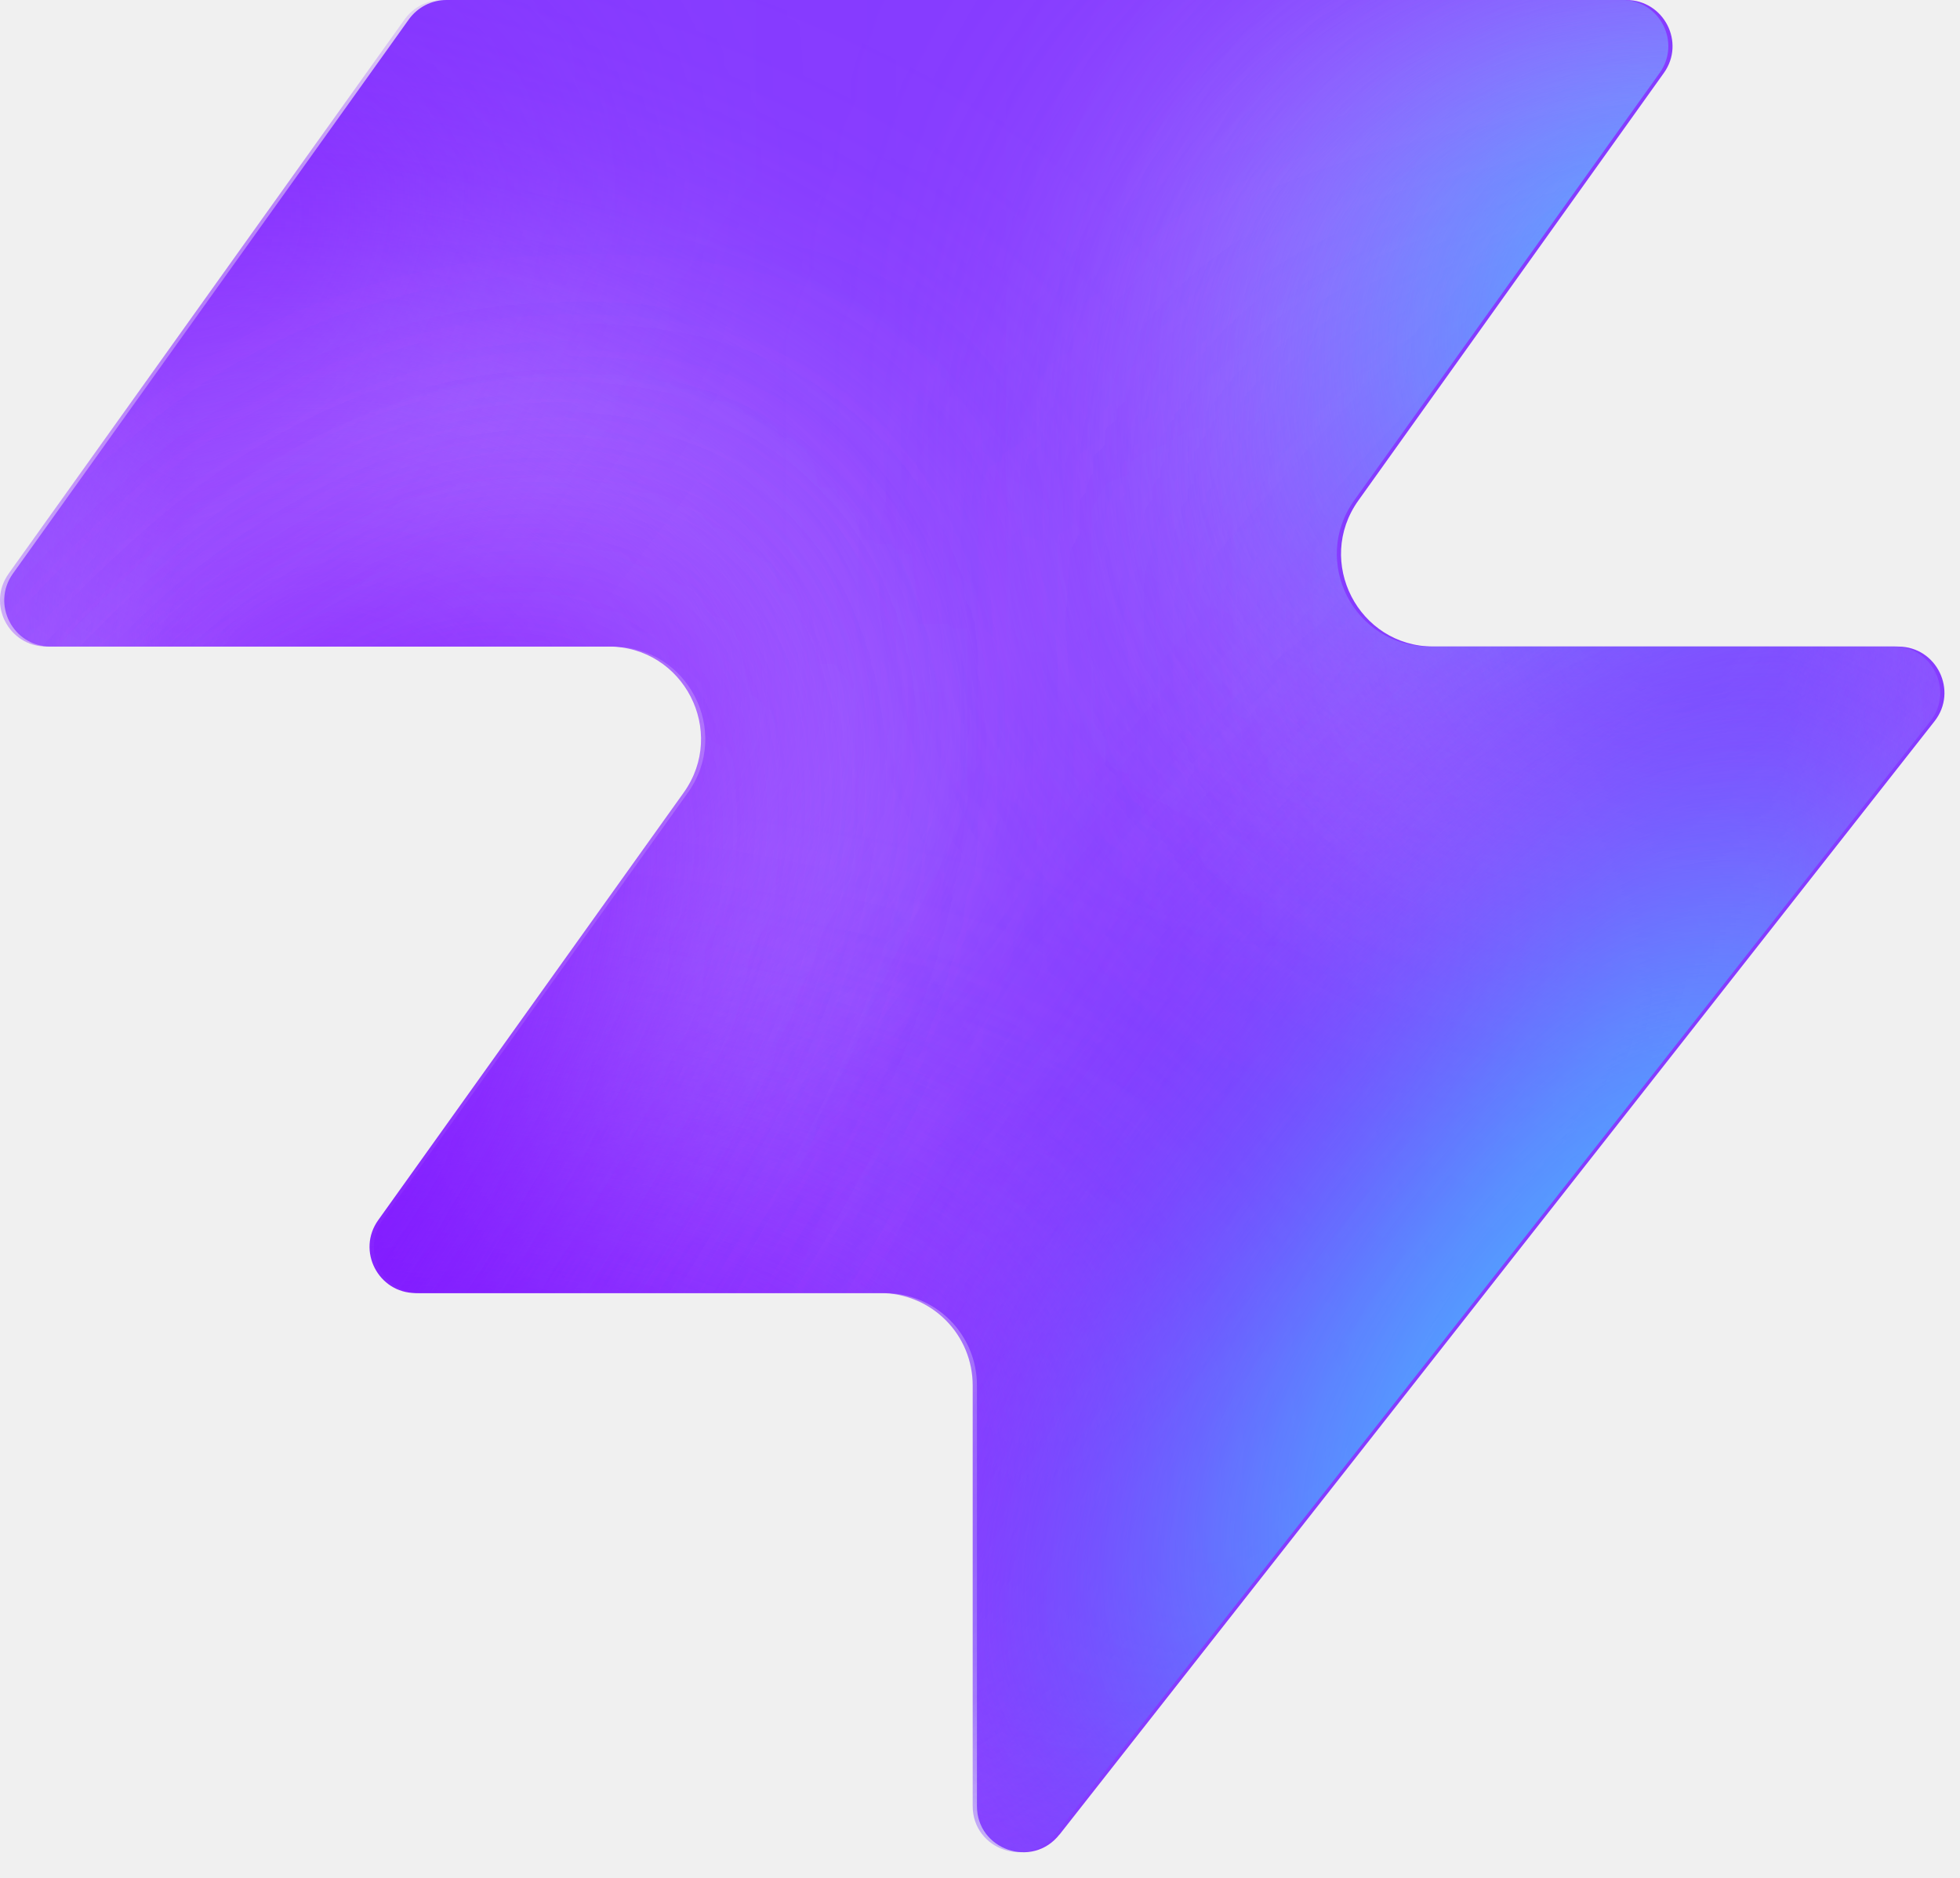
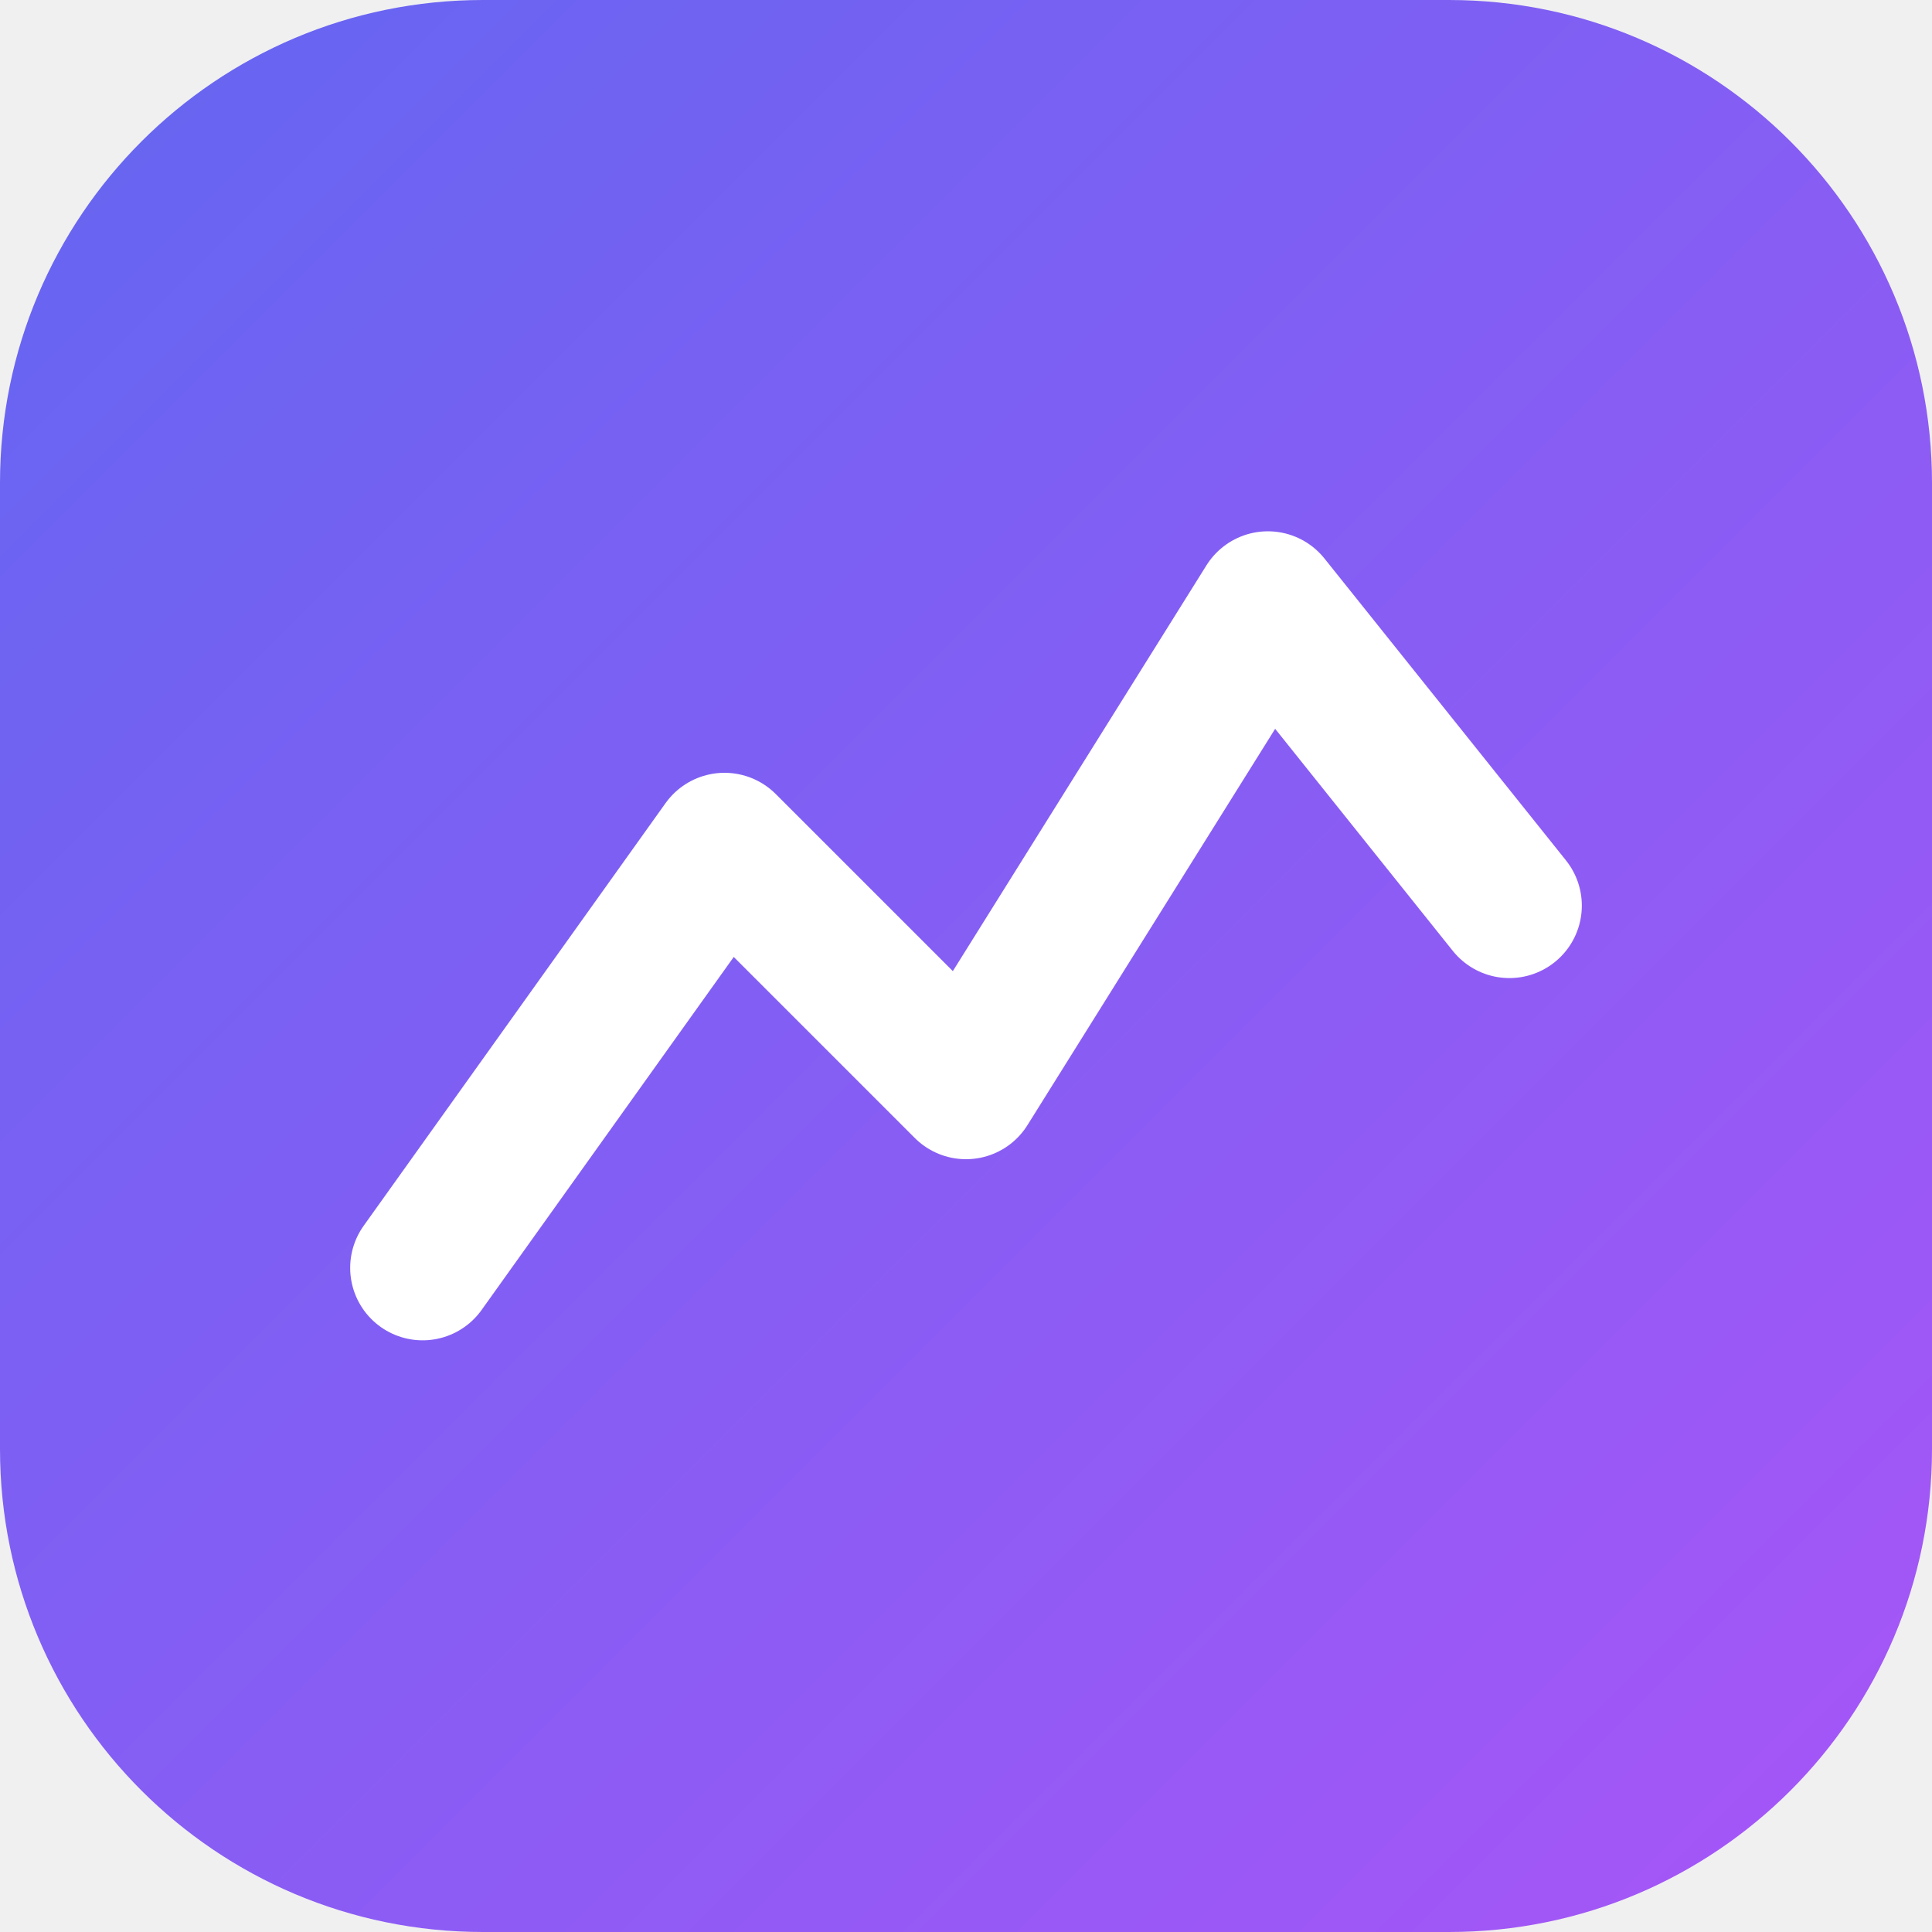
- <svg xmlns="http://www.w3.org/2000/svg" width="48" height="46" fill="none" viewBox="0 0 48 46">
-   <path fill="#863bff" d="M25.946 44.938c-.664.845-2.021.375-2.021-.698V33.937a2.26 2.26 0 0 0-2.262-2.262H10.287c-.92 0-1.456-1.04-.92-1.788l7.48-10.471c1.07-1.497 0-3.578-1.842-3.578H1.237c-.92 0-1.456-1.04-.92-1.788L10.013.474c.214-.297.556-.474.92-.474h28.894c.92 0 1.456 1.04.92 1.788l-7.48 10.471c-1.07 1.498 0 3.579 1.842 3.579h11.377c.943 0 1.473 1.088.89 1.83L25.947 44.94z" style="fill:#863bff;fill:color(display-p3 .525 .23 1);fill-opacity:1" />
-   <mask id="a" width="48" height="46" x="0" y="0" maskUnits="userSpaceOnUse" style="mask-type:alpha">
-     <path fill="#000" d="M25.842 44.938c-.664.844-2.021.375-2.021-.698V33.937a2.26 2.26 0 0 0-2.262-2.262H10.183c-.92 0-1.456-1.04-.92-1.788l7.48-10.471c1.07-1.498 0-3.579-1.842-3.579H1.133c-.92 0-1.456-1.04-.92-1.787L9.91.473c.214-.297.556-.474.92-.474h28.894c.92 0 1.456 1.04.92 1.788l-7.48 10.471c-1.07 1.498 0 3.578 1.842 3.578h11.377c.943 0 1.473 1.088.89 1.832L25.843 44.94z" style="fill:#000;fill-opacity:1" />
-   </mask>
-   <g mask="url(#a)">
-     <g filter="url(#b)">
-       <ellipse cx="5.508" cy="14.704" fill="#ede6ff" rx="5.508" ry="14.704" style="fill:#ede6ff;fill:color(display-p3 .927 .903 1);fill-opacity:1" transform="matrix(.00324 1 1 -.00324 -4.47 31.516)" />
-     </g>
-     <g filter="url(#c)">
-       <ellipse cx="10.399" cy="29.851" fill="#ede6ff" rx="10.399" ry="29.851" style="fill:#ede6ff;fill:color(display-p3 .927 .903 1);fill-opacity:1" transform="matrix(.00324 1 1 -.00324 -39.328 7.883)" />
-     </g>
-     <g filter="url(#d)">
-       <ellipse cx="5.508" cy="30.487" fill="#7e14ff" rx="5.508" ry="30.487" style="fill:#7e14ff;fill:color(display-p3 .492 .077 1);fill-opacity:1" transform="rotate(89.814 -25.913 -14.639)scale(1 -1)" />
-     </g>
-     <g filter="url(#e)">
-       <ellipse cx="5.508" cy="30.599" fill="#7e14ff" rx="5.508" ry="30.599" style="fill:#7e14ff;fill:color(display-p3 .492 .077 1);fill-opacity:1" transform="rotate(89.814 -32.644 -3.334)scale(1 -1)" />
-     </g>
-     <g filter="url(#f)">
-       <ellipse cx="5.508" cy="30.599" fill="#7e14ff" rx="5.508" ry="30.599" style="fill:#7e14ff;fill:color(display-p3 .492 .077 1);fill-opacity:1" transform="matrix(.00324 1 1 -.00324 -34.34 30.47)" />
-     </g>
-     <g filter="url(#g)">
-       <ellipse cx="14.072" cy="22.078" fill="#ede6ff" rx="14.072" ry="22.078" style="fill:#ede6ff;fill:color(display-p3 .927 .903 1);fill-opacity:1" transform="rotate(93.35 24.506 48.493)scale(-1 1)" />
-     </g>
-     <g filter="url(#h)">
-       <ellipse cx="3.47" cy="21.501" fill="#7e14ff" rx="3.47" ry="21.501" style="fill:#7e14ff;fill:color(display-p3 .492 .077 1);fill-opacity:1" transform="rotate(89.009 28.708 47.59)scale(-1 1)" />
-     </g>
-     <g filter="url(#i)">
-       <ellipse cx="3.47" cy="21.501" fill="#7e14ff" rx="3.47" ry="21.501" style="fill:#7e14ff;fill:color(display-p3 .492 .077 1);fill-opacity:1" transform="rotate(89.009 28.708 47.59)scale(-1 1)" />
-     </g>
-     <g filter="url(#j)">
-       <ellipse cx=".387" cy="8.972" fill="#7e14ff" rx="4.407" ry="29.108" style="fill:#7e14ff;fill:color(display-p3 .492 .077 1);fill-opacity:1" transform="rotate(39.51 .387 8.972)" />
-     </g>
-     <g filter="url(#k)">
-       <ellipse cx="47.523" cy="-6.092" fill="#7e14ff" rx="4.407" ry="29.108" style="fill:#7e14ff;fill:color(display-p3 .492 .077 1);fill-opacity:1" transform="rotate(37.892 47.523 -6.092)" />
-     </g>
-     <g filter="url(#l)">
-       <ellipse cx="41.412" cy="6.333" fill="#47bfff" rx="5.971" ry="9.665" style="fill:#47bfff;fill:color(display-p3 .28 .748 1);fill-opacity:1" transform="rotate(37.892 41.412 6.333)" />
-     </g>
-     <g filter="url(#m)">
-       <ellipse cx="-1.879" cy="38.332" fill="#7e14ff" rx="4.407" ry="29.108" style="fill:#7e14ff;fill:color(display-p3 .492 .077 1);fill-opacity:1" transform="rotate(37.892 -1.88 38.332)" />
-     </g>
-     <g filter="url(#n)">
-       <ellipse cx="-1.879" cy="38.332" fill="#7e14ff" rx="4.407" ry="29.108" style="fill:#7e14ff;fill:color(display-p3 .492 .077 1);fill-opacity:1" transform="rotate(37.892 -1.88 38.332)" />
-     </g>
-     <g filter="url(#o)">
-       <ellipse cx="35.651" cy="29.907" fill="#7e14ff" rx="4.407" ry="29.108" style="fill:#7e14ff;fill:color(display-p3 .492 .077 1);fill-opacity:1" transform="rotate(37.892 35.651 29.907)" />
-     </g>
-     <g filter="url(#p)">
-       <ellipse cx="38.418" cy="32.4" fill="#47bfff" rx="5.971" ry="15.297" style="fill:#47bfff;fill:color(display-p3 .28 .748 1);fill-opacity:1" transform="rotate(37.892 38.418 32.4)" />
-     </g>
-   </g>
+ <svg xmlns="http://www.w3.org/2000/svg" viewBox="0 0 32 32">
  <defs>
-     <filter id="b" width="60.045" height="41.654" x="-19.77" y="16.149" color-interpolation-filters="sRGB" filterUnits="userSpaceOnUse">
-       <feFlood flood-opacity="0" result="BackgroundImageFix" />
-       <feBlend in="SourceGraphic" in2="BackgroundImageFix" result="shape" />
-       <feGaussianBlur result="effect1_foregroundBlur_2002_17158" stdDeviation="7.659" />
-     </filter>
-     <filter id="c" width="90.34" height="51.437" x="-54.613" y="-7.533" color-interpolation-filters="sRGB" filterUnits="userSpaceOnUse">
-       <feFlood flood-opacity="0" result="BackgroundImageFix" />
-       <feBlend in="SourceGraphic" in2="BackgroundImageFix" result="shape" />
-       <feGaussianBlur result="effect1_foregroundBlur_2002_17158" stdDeviation="7.659" />
-     </filter>
-     <filter id="d" width="79.355" height="29.4" x="-49.64" y="2.03" color-interpolation-filters="sRGB" filterUnits="userSpaceOnUse">
-       <feFlood flood-opacity="0" result="BackgroundImageFix" />
-       <feBlend in="SourceGraphic" in2="BackgroundImageFix" result="shape" />
-       <feGaussianBlur result="effect1_foregroundBlur_2002_17158" stdDeviation="4.596" />
-     </filter>
-     <filter id="e" width="79.579" height="29.4" x="-45.045" y="20.029" color-interpolation-filters="sRGB" filterUnits="userSpaceOnUse">
-       <feFlood flood-opacity="0" result="BackgroundImageFix" />
-       <feBlend in="SourceGraphic" in2="BackgroundImageFix" result="shape" />
-       <feGaussianBlur result="effect1_foregroundBlur_2002_17158" stdDeviation="4.596" />
-     </filter>
-     <filter id="f" width="79.579" height="29.4" x="-43.513" y="21.178" color-interpolation-filters="sRGB" filterUnits="userSpaceOnUse">
-       <feFlood flood-opacity="0" result="BackgroundImageFix" />
-       <feBlend in="SourceGraphic" in2="BackgroundImageFix" result="shape" />
-       <feGaussianBlur result="effect1_foregroundBlur_2002_17158" stdDeviation="4.596" />
-     </filter>
-     <filter id="g" width="74.749" height="58.852" x="15.756" y="-17.901" color-interpolation-filters="sRGB" filterUnits="userSpaceOnUse">
-       <feFlood flood-opacity="0" result="BackgroundImageFix" />
-       <feBlend in="SourceGraphic" in2="BackgroundImageFix" result="shape" />
-       <feGaussianBlur result="effect1_foregroundBlur_2002_17158" stdDeviation="7.659" />
-     </filter>
-     <filter id="h" width="61.377" height="25.362" x="23.548" y="2.284" color-interpolation-filters="sRGB" filterUnits="userSpaceOnUse">
-       <feFlood flood-opacity="0" result="BackgroundImageFix" />
-       <feBlend in="SourceGraphic" in2="BackgroundImageFix" result="shape" />
-       <feGaussianBlur result="effect1_foregroundBlur_2002_17158" stdDeviation="4.596" />
-     </filter>
-     <filter id="i" width="61.377" height="25.362" x="23.548" y="2.284" color-interpolation-filters="sRGB" filterUnits="userSpaceOnUse">
-       <feFlood flood-opacity="0" result="BackgroundImageFix" />
-       <feBlend in="SourceGraphic" in2="BackgroundImageFix" result="shape" />
-       <feGaussianBlur result="effect1_foregroundBlur_2002_17158" stdDeviation="4.596" />
-     </filter>
-     <filter id="j" width="56.045" height="63.649" x="-27.636" y="-22.853" color-interpolation-filters="sRGB" filterUnits="userSpaceOnUse">
-       <feFlood flood-opacity="0" result="BackgroundImageFix" />
-       <feBlend in="SourceGraphic" in2="BackgroundImageFix" result="shape" />
-       <feGaussianBlur result="effect1_foregroundBlur_2002_17158" stdDeviation="4.596" />
-     </filter>
-     <filter id="k" width="54.814" height="64.646" x="20.116" y="-38.415" color-interpolation-filters="sRGB" filterUnits="userSpaceOnUse">
-       <feFlood flood-opacity="0" result="BackgroundImageFix" />
-       <feBlend in="SourceGraphic" in2="BackgroundImageFix" result="shape" />
-       <feGaussianBlur result="effect1_foregroundBlur_2002_17158" stdDeviation="4.596" />
-     </filter>
-     <filter id="l" width="33.541" height="35.313" x="24.641" y="-11.323" color-interpolation-filters="sRGB" filterUnits="userSpaceOnUse">
-       <feFlood flood-opacity="0" result="BackgroundImageFix" />
-       <feBlend in="SourceGraphic" in2="BackgroundImageFix" result="shape" />
-       <feGaussianBlur result="effect1_foregroundBlur_2002_17158" stdDeviation="4.596" />
-     </filter>
-     <filter id="m" width="54.814" height="64.646" x="-29.286" y="6.009" color-interpolation-filters="sRGB" filterUnits="userSpaceOnUse">
-       <feFlood flood-opacity="0" result="BackgroundImageFix" />
-       <feBlend in="SourceGraphic" in2="BackgroundImageFix" result="shape" />
-       <feGaussianBlur result="effect1_foregroundBlur_2002_17158" stdDeviation="4.596" />
-     </filter>
-     <filter id="n" width="54.814" height="64.646" x="-29.286" y="6.009" color-interpolation-filters="sRGB" filterUnits="userSpaceOnUse">
-       <feFlood flood-opacity="0" result="BackgroundImageFix" />
-       <feBlend in="SourceGraphic" in2="BackgroundImageFix" result="shape" />
-       <feGaussianBlur result="effect1_foregroundBlur_2002_17158" stdDeviation="4.596" />
-     </filter>
-     <filter id="o" width="54.814" height="64.646" x="8.244" y="-2.416" color-interpolation-filters="sRGB" filterUnits="userSpaceOnUse">
-       <feFlood flood-opacity="0" result="BackgroundImageFix" />
-       <feBlend in="SourceGraphic" in2="BackgroundImageFix" result="shape" />
-       <feGaussianBlur result="effect1_foregroundBlur_2002_17158" stdDeviation="4.596" />
-     </filter>
-     <filter id="p" width="39.409" height="43.623" x="18.713" y="10.588" color-interpolation-filters="sRGB" filterUnits="userSpaceOnUse">
-       <feFlood flood-opacity="0" result="BackgroundImageFix" />
-       <feBlend in="SourceGraphic" in2="BackgroundImageFix" result="shape" />
-       <feGaussianBlur result="effect1_foregroundBlur_2002_17158" stdDeviation="4.596" />
-     </filter>
+     <linearGradient id="g" x1="0" y1="0" x2="1" y2="1">
+       <stop offset="0" stop-color="#6366f1" />
+       <stop offset="1" stop-color="#a855f7" />
+     </linearGradient>
  </defs>
+   <rect width="32" height="32" rx="8" fill="url(#g)" />
+   <path d="M7 21l5-7 4 4 5-8 4 5" fill="none" stroke="#fff" stroke-width="2.4" stroke-linecap="round" stroke-linejoin="round" />
</svg>
